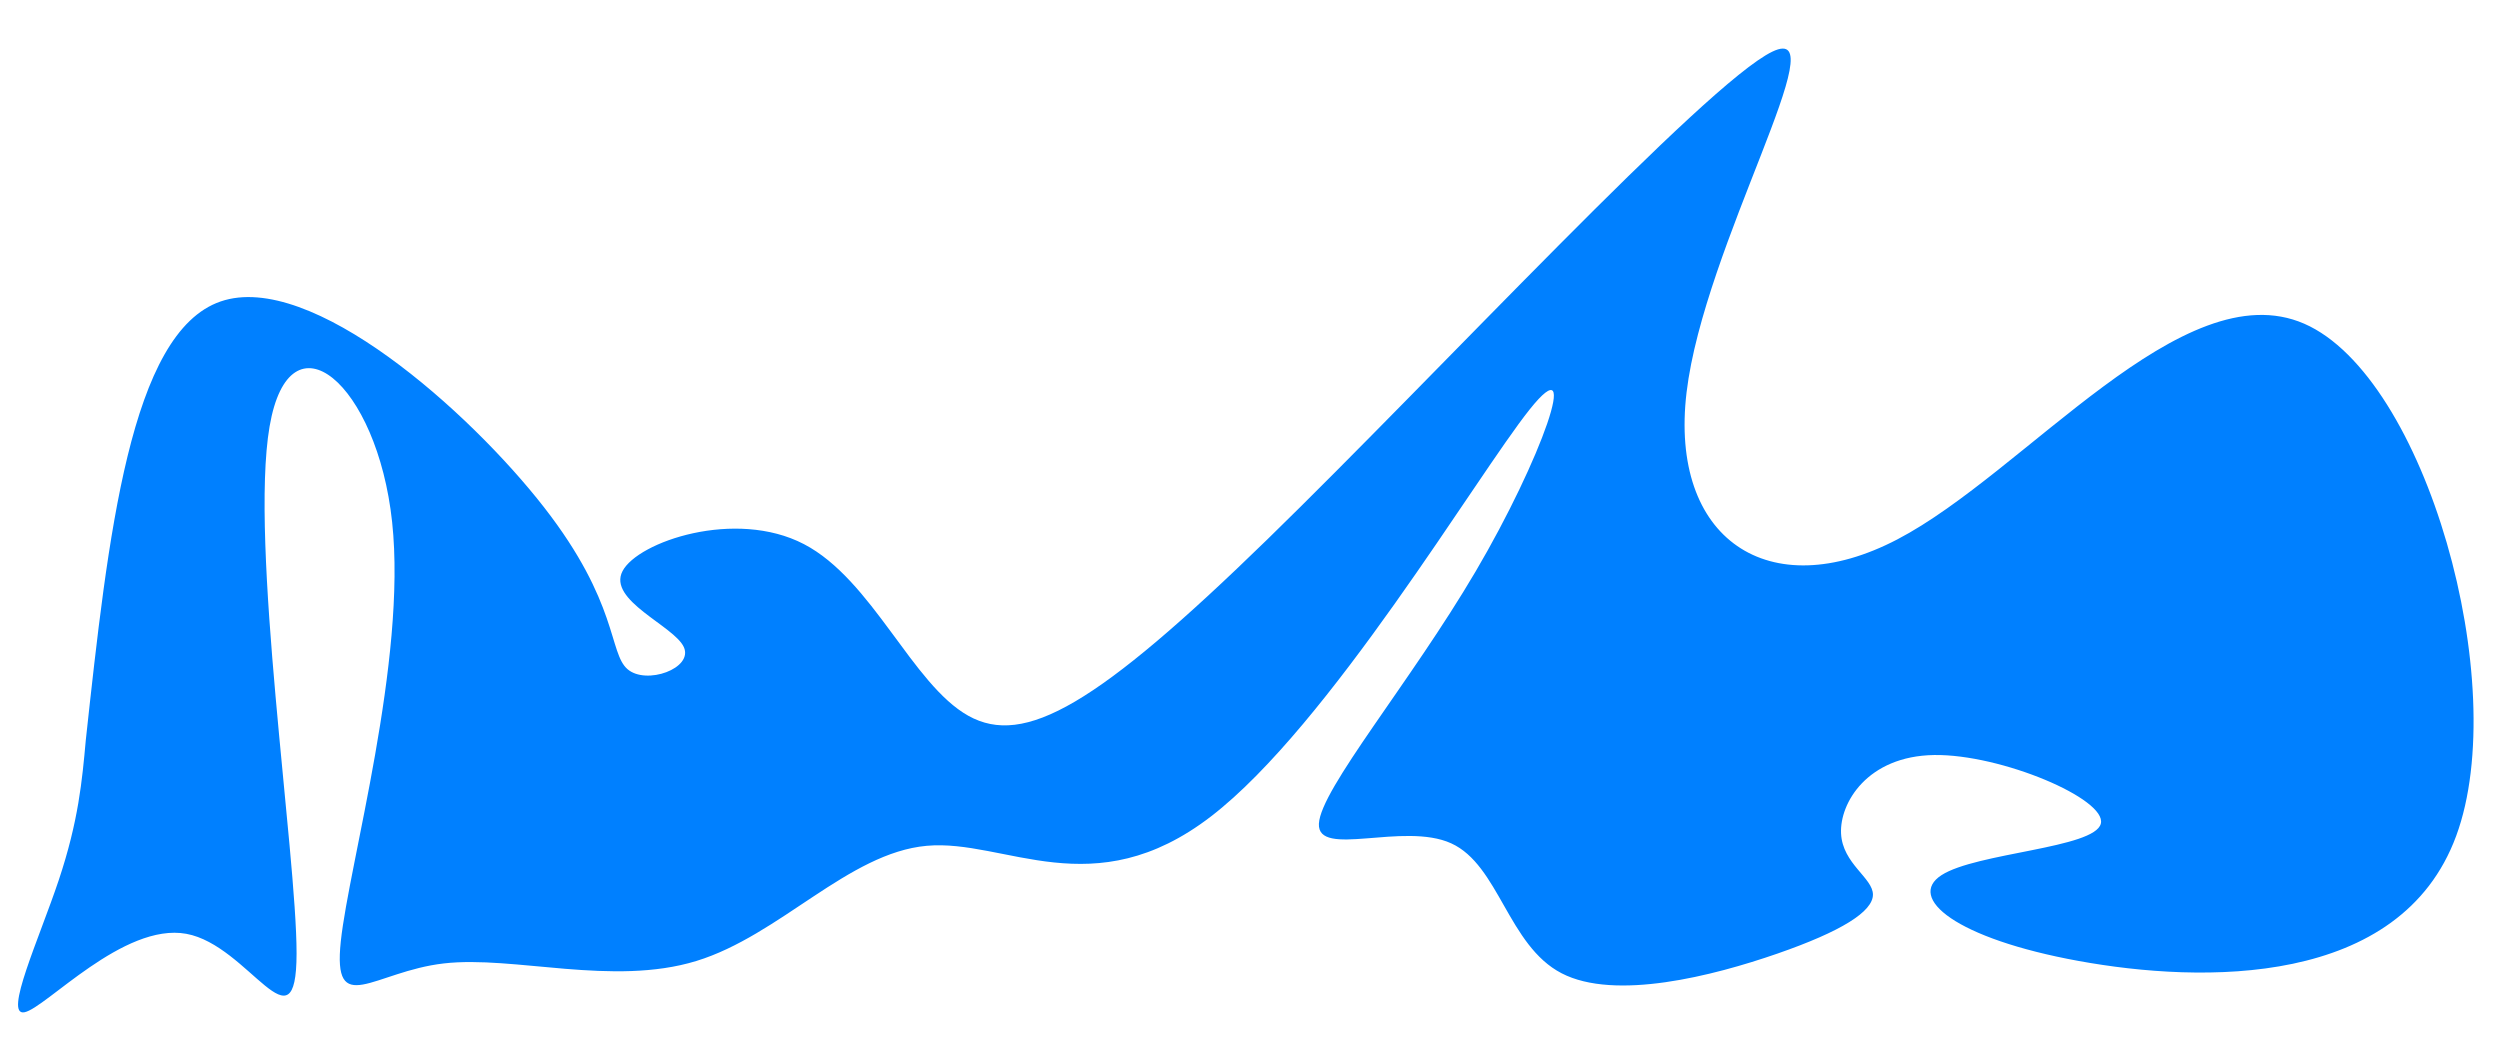
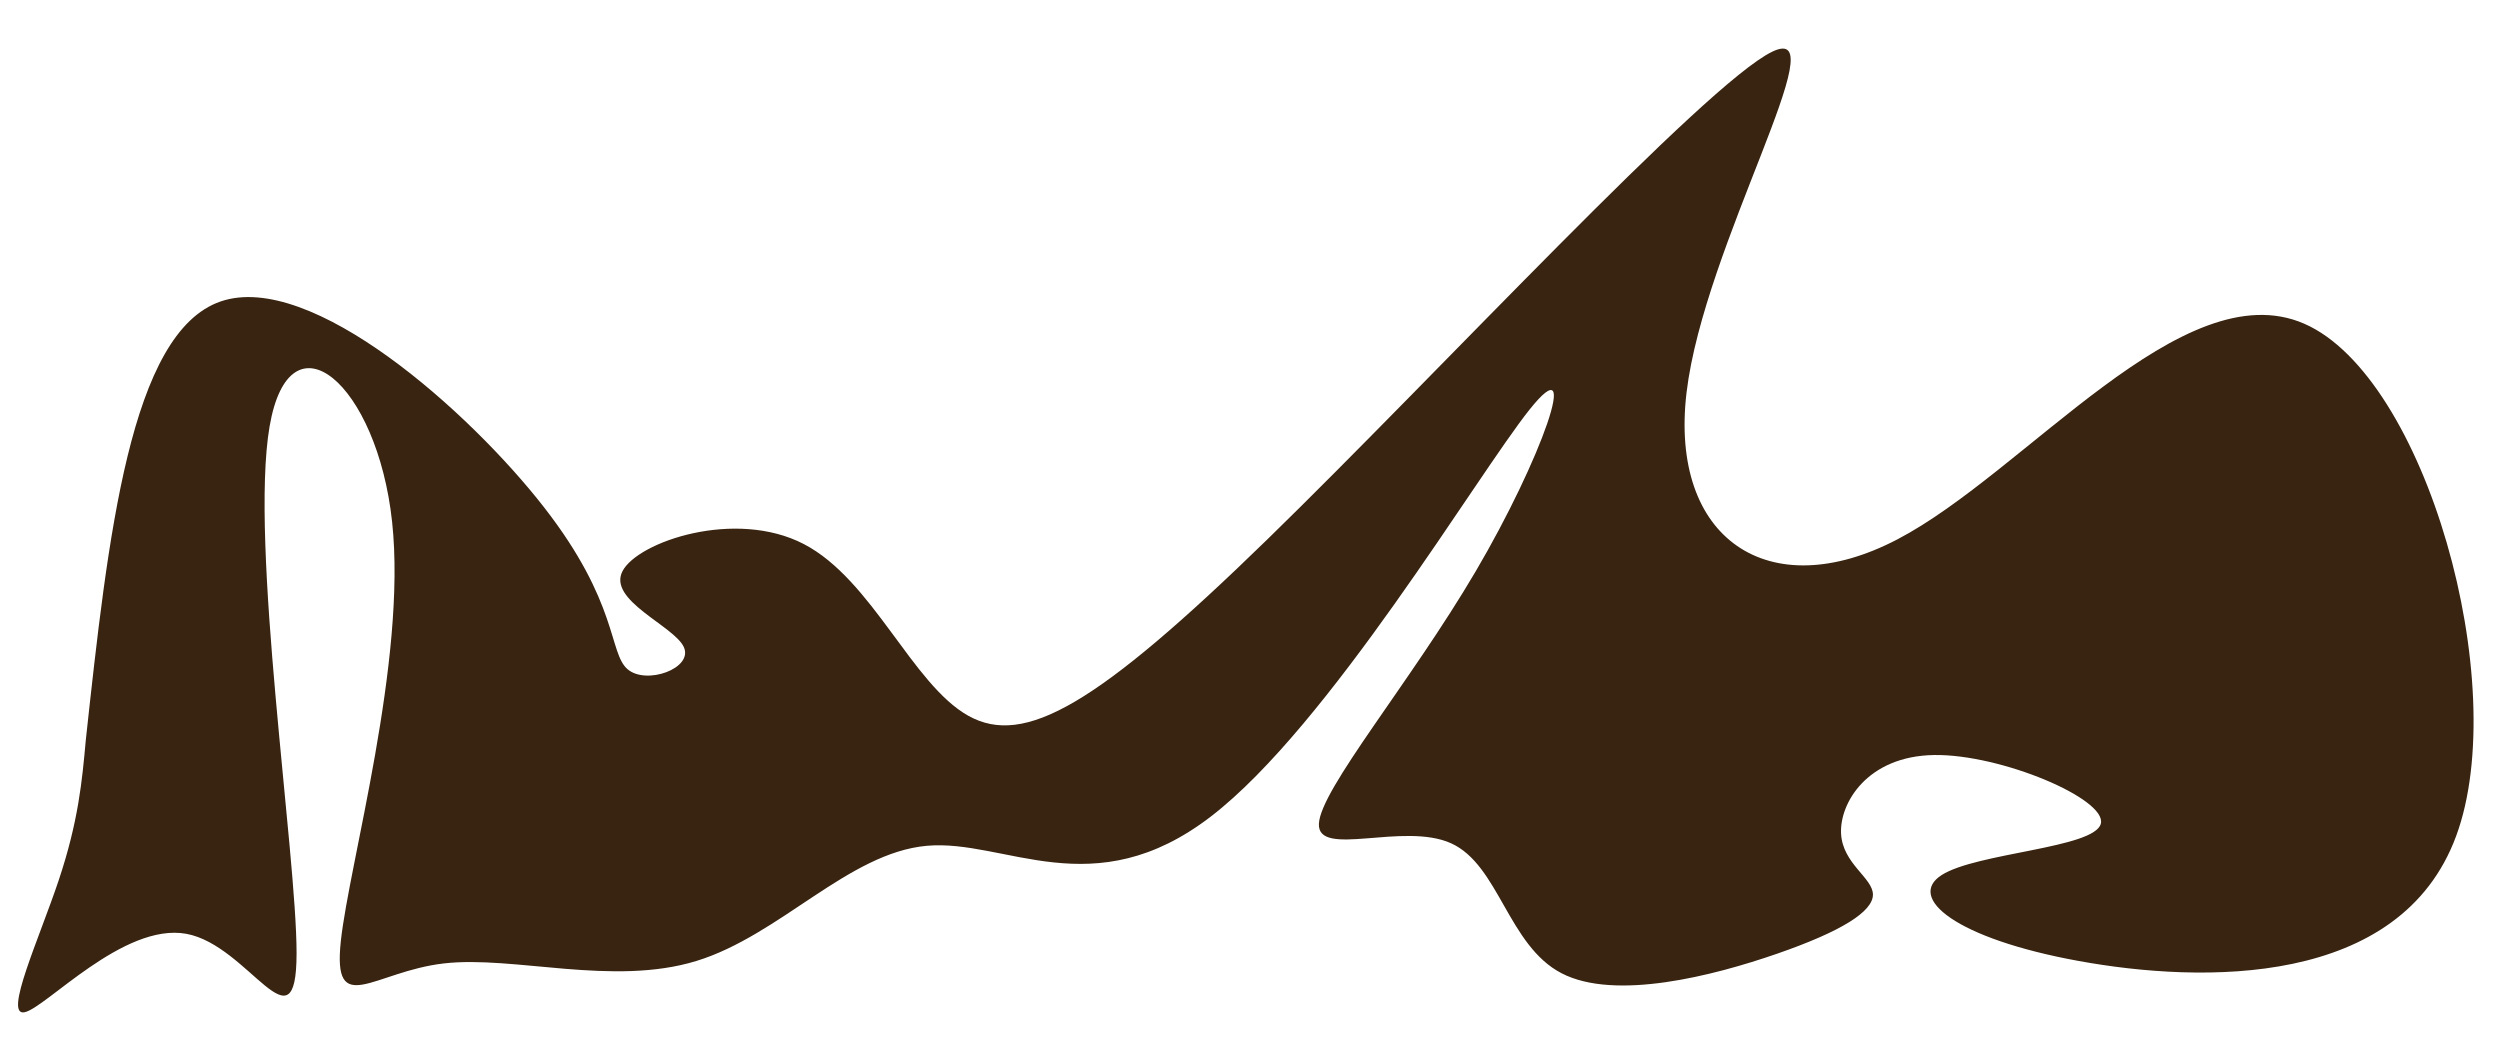
<svg xmlns="http://www.w3.org/2000/svg" viewBox="100 90 1020 430">
-   <path fill="hsl(210, 100%, 50%)" opacity="1" d="M  135 392 C  144.05 308.85 153.10 225.71 190 213 226.89        200.28 291.63 257.98 321.99 297 352.36 336.01 348.34 356.33        356.00 363 363.65 369.66 382.97 362.67 379.00 354.00 375.02        345.32 347.75 334.96 354.00 323.00 360.24 311.03 400.02 297.44       428.00 312.00 455.97 326.55 472.16 369.24 495.07 382.03 517.98       394.83 547.60 377.74 617.10 310.05 686.60 242.37 795.96 124.11        823.12 111.07 850.29 98.03 795.26 190.22 788.12 250.07 780.98        309.92 821.74 337.44 874.12 310.07 926.50 282.71 990.51 200.45        1040.12 222.07 1089.72 243.69 1124.93 369.18 1102.12 431.07        1079.30 492.96 998.47 491.25 948.12 482.08 897.77 472.91 877.91        456.27 892.12 447.07 906.34 437.87 954.62 436.10 957.14 426.05        959.66 415.99 916.42 397.65 889.14 398.05 861.87 398.46 850.56        417.62 851.15 430.05 851.75 442.48 864.23 448.19 864.16 455.06        864.08 461.93 851.43 469.96 825.15 479.08 798.87 488.20 758.95        498.40 737.13 487.09 715.30 475.78 711.58 442.97 692.11 434.09        672.64 425.20 637.43 440.24 638.11 426.08 638.79 411.92 675.37        368.56 702.11 323.06 728.85 277.57 745.76 229.93 724.10 257.06        702.44 284.19 642.20 386.09 594.10 423.09 546.00 460.09 510.04        432.20 478.09 435.09 446.14 437.98 418.20 471.64 384.08 482.09        349.95 492.54 309.65 479.78 281.07 483.08 252.50 486.38 235.66        505.74 239.05 474.04 242.43 442.33 266.05 359.56 259.99 302.99        253.94 246.43 218.22 216.09 209.99 263.99 201.77 311.90 221.04        438.06 221 479 220.95 519.93 201.58 475.65 176.00 470.99 150.41        466.34 118.61 501.32 110.00 503 101.38 504.67 115.96 473.05 124        449 132.03 424.94 133.51 408.47 135 392" />
+   <path fill="hsl(30, 56%, 14%)" d="M  135 392 C  144.05 308.85 153.10 225.71 190 213 226.89       200.28 291.63 257.98 321.99 297 352.36 336.01 348.34 356.33       356.00 363 363.65 369.66 382.97 362.67 379.00 354.00 375.02       345.32 347.75 334.96 354.00 323.00 360.24 311.03 400.02 297.44       428.00 312.00 455.97 326.55 472.16 369.24 495.07 382.03 517.98       394.83 547.60 377.74 617.10 310.05 686.60 242.37 795.96 124.11       823.12 111.07 850.29 98.03 795.26 190.22 788.12 250.07 780.98       309.92 821.74 337.44 874.12 310.07 926.50 282.71 990.51 200.45       1040.12 222.07 1089.72 243.69 1124.93 369.18 1102.12 431.07       1079.30 492.96 998.47 491.25 948.12 482.08 897.77 472.91 877.91       456.27 892.12 447.07 906.34 437.87 954.62 436.10 957.14 426.05       959.66 415.99 916.42 397.65 889.14 398.05 861.87 398.46 850.56       417.62 851.15 430.05 851.75 442.48 864.23 448.19 864.16 455.06       864.08 461.93 851.43 469.96 825.15 479.08 798.87 488.20 758.95       498.40 737.13 487.09 715.30 475.78 711.58 442.97 692.11 434.09       672.64 425.20 637.43 440.24 638.11 426.08 638.79 411.92 675.37       368.56 702.11 323.06 728.85 277.57 745.76 229.93 724.10 257.06       702.44 284.19 642.20 386.09 594.10 423.09 546.00 460.09 510.04       432.20 478.09 435.09 446.14 437.98 418.20 471.64 384.08 482.09       349.95 492.54 309.65 479.78 281.07 483.08 252.50 486.38 235.66       505.74 239.05 474.04 242.43 442.33 266.05 359.56 259.99 302.99       253.94 246.43 218.22 216.09 209.99 263.99 201.77 311.90 221.04       438.06 221 479 220.95 519.93 201.58 475.65 176.00 470.99 150.41       466.34 118.61 501.32 110.00 503 101.38 504.67 115.96 473.05 124       449 132.03 424.94 133.51 408.47 135 392" />
</svg>
